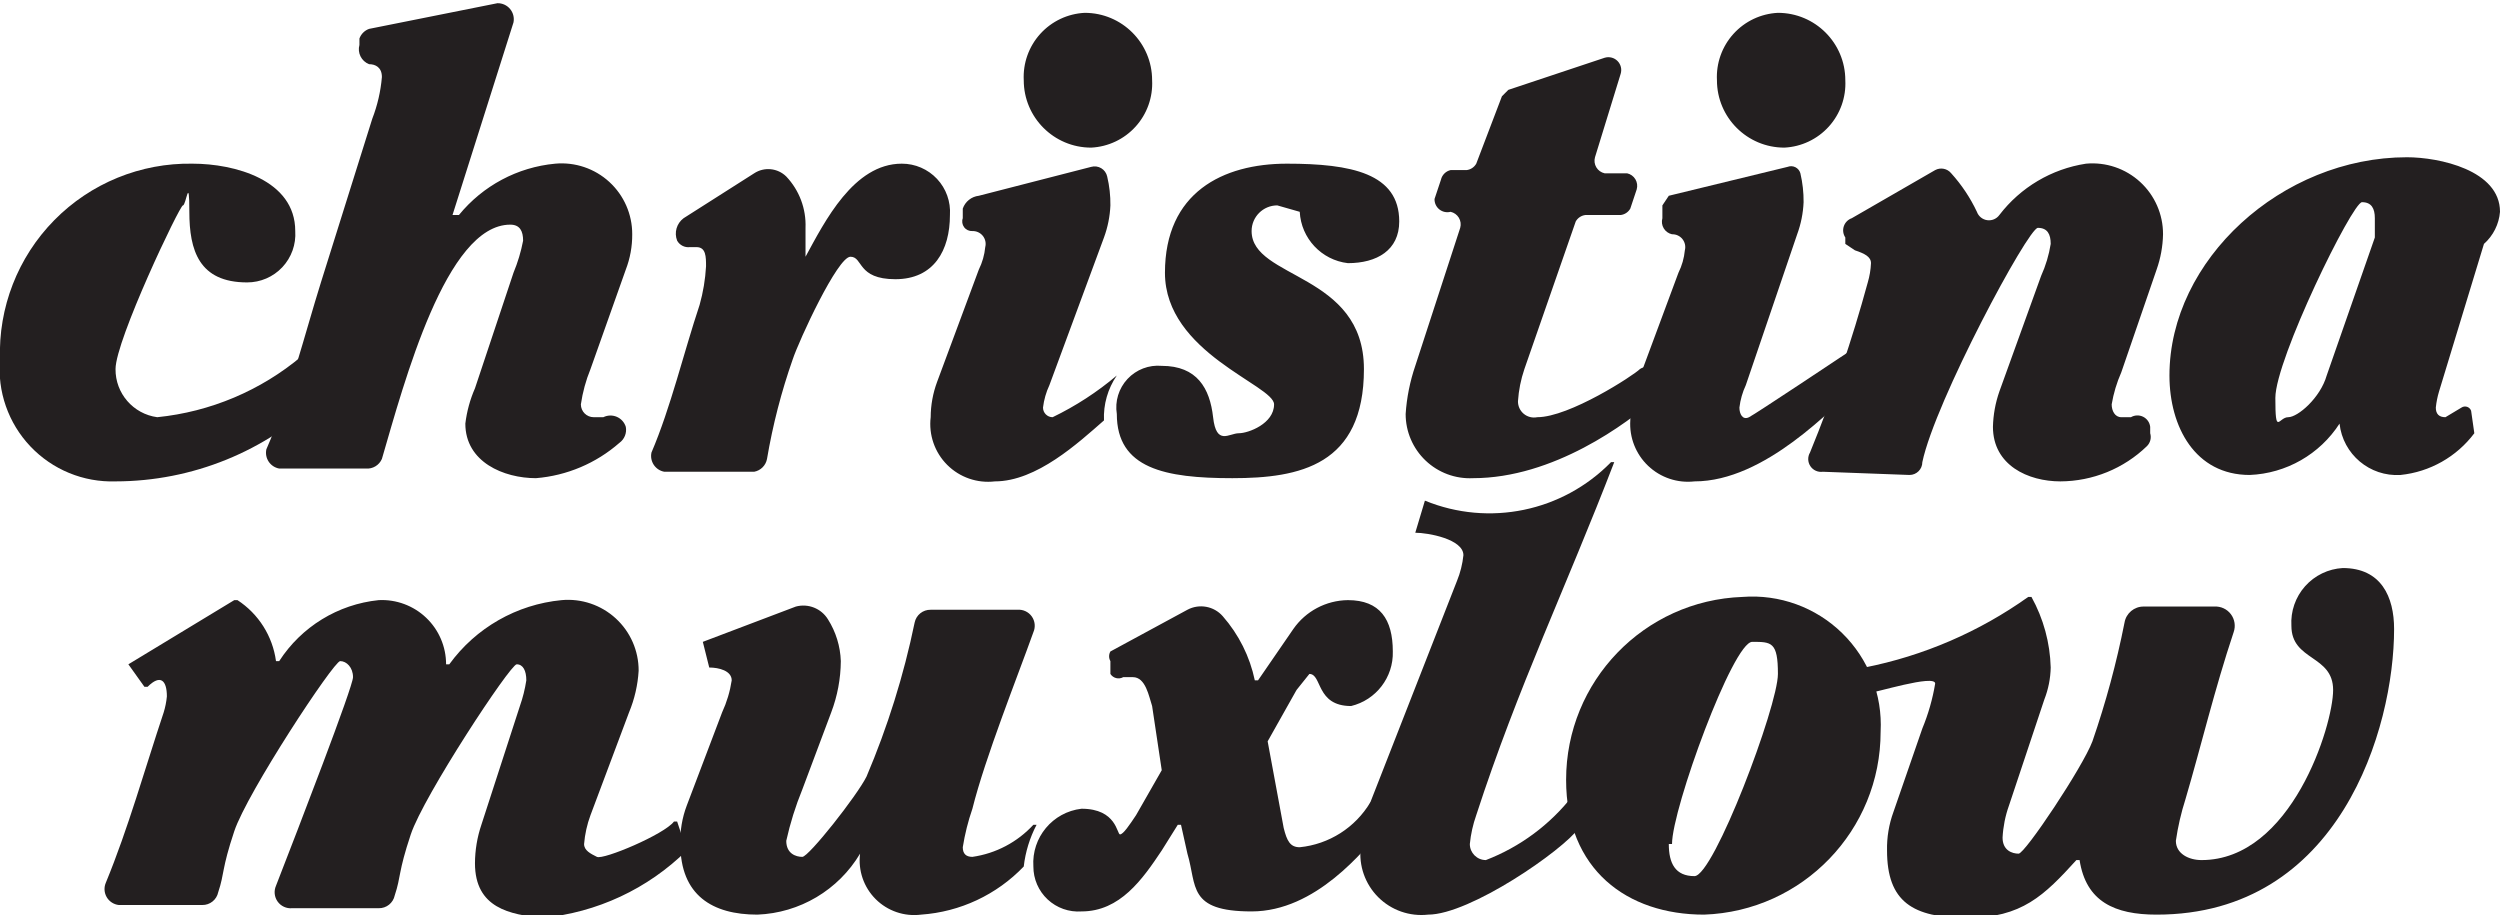
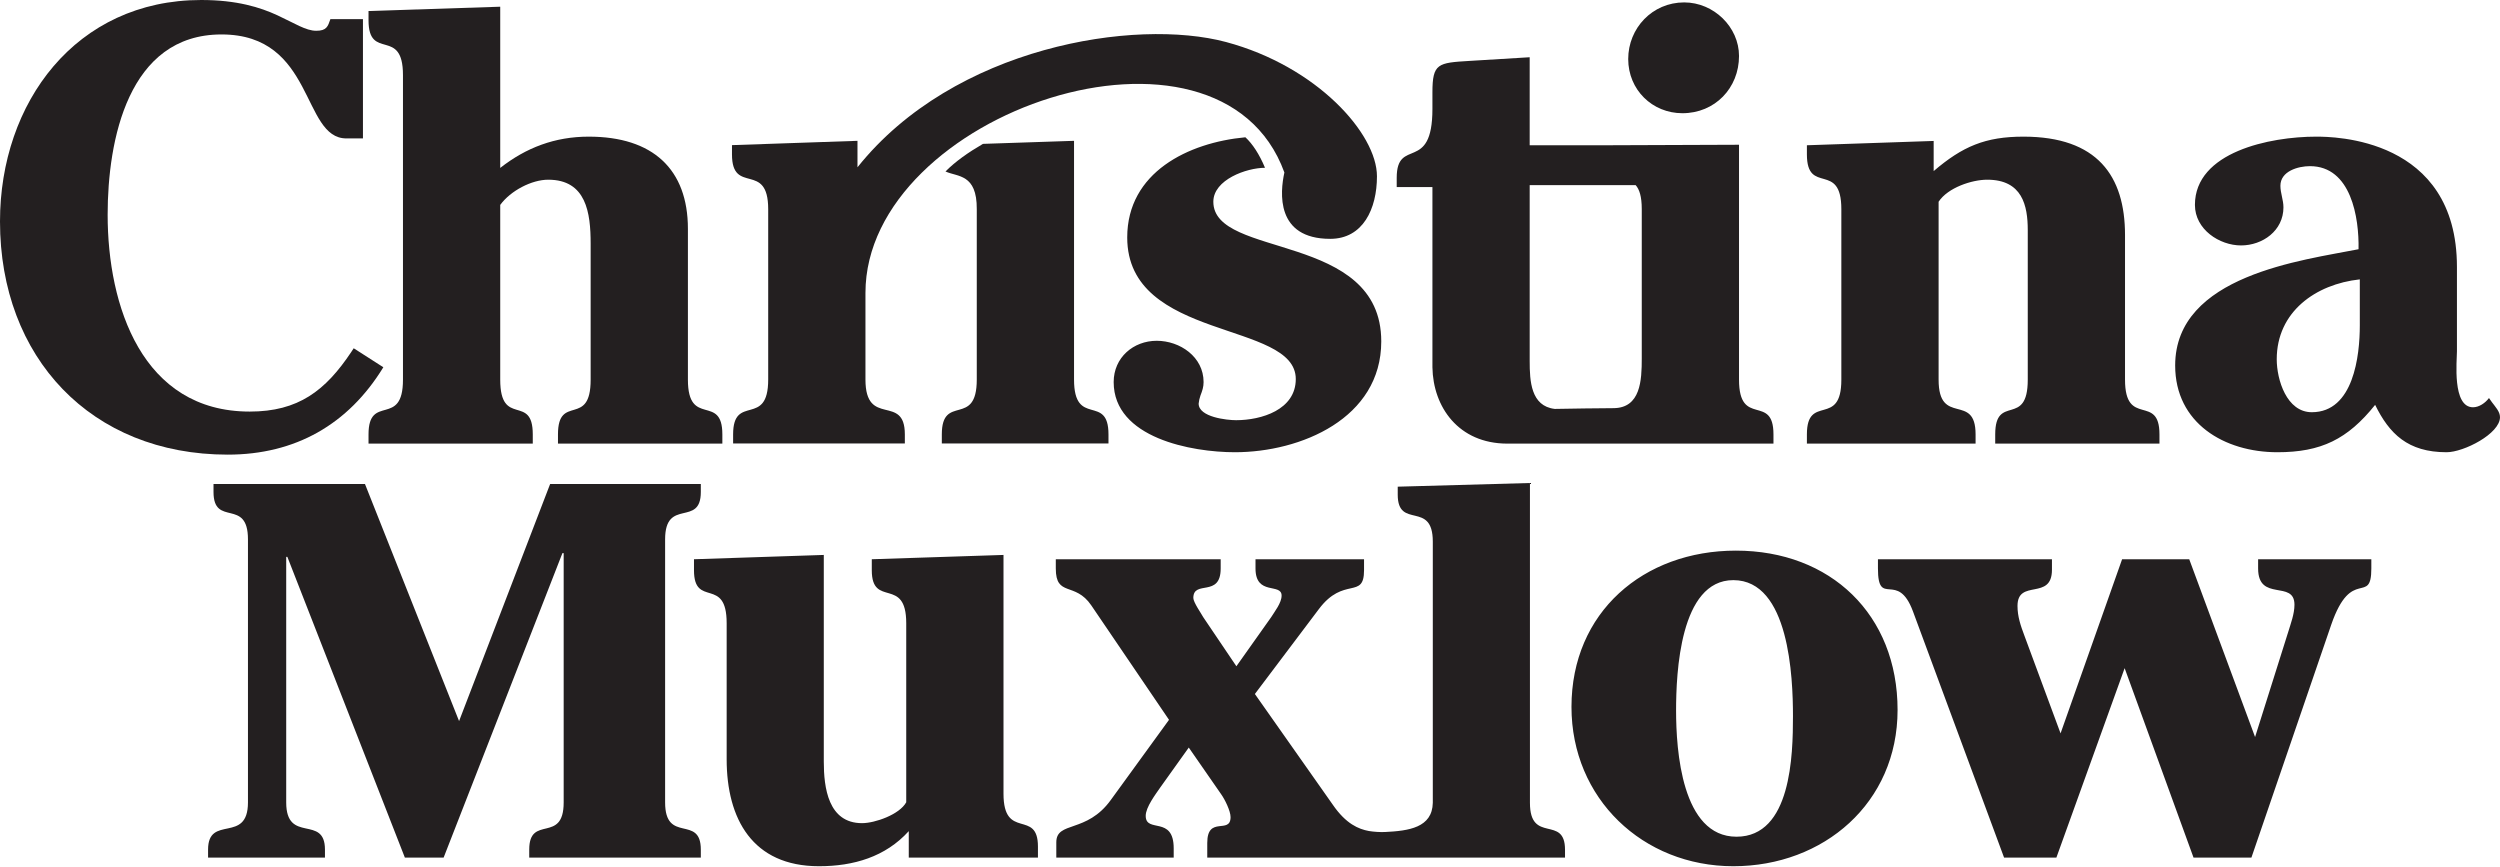
- <svg xmlns="http://www.w3.org/2000/svg" width="77.9" height="28.5" viewBox="0 0 77.9 28.5">
+ <svg xmlns="http://www.w3.org/2000/svg" width="1974.1" height="684" viewBox="0 0 1974.1 684">
  <g fill="#231f20">
-     <path d="M10 12.4A9.2 9.2 0 0 1 3.6 15 3.5 3.5 0 0 1 0 11.2a5.9 5.9 0 0 1 6-6.1c1.3 0 3.2.5 3.2 2.1a1.5 1.5 0 0 1-1.5 1.6c-1.5 0-1.8-1-1.8-2.2s-.1-.2-.2-.2-2.1 4.2-2.1 5.1A1.5 1.5 0 0 0 4.9 13a8.3 8.3 0 0 0 4.5-1.9z" />
-     <path d="M8.7 14.6a.5.5 0 0 1-.4-.6c.7-1.6 1.2-3.6 1.7-5.2l1.6-5.1a4.7 4.7 0 0 0 .3-1.3c0-.3-.2-.4-.4-.4a.5.5 0 0 1-.3-.6v-.2a.5.5 0 0 1 .3-.3l4-.8a.5.5 0 0 1 .5.6l-1.9 6h.2a4.4 4.4 0 0 1 3-1.6 2.2 2.2 0 0 1 2.4 2.2 3 3 0 0 1-.2 1.1l-1.1 3.1a4.7 4.7 0 0 0-.3 1.1.4.4 0 0 0 .4.4h.3a.5.5 0 0 1 .7.3.5.5 0 0 1-.2.5 4.5 4.5 0 0 1-2.6 1.1c-1 0-2.2-.5-2.2-1.7a3.9 3.9 0 0 1 .3-1.1L16 8.5a5.1 5.1 0 0 0 .3-1c0-.3-.1-.5-.4-.5-2 0-3.3 4.9-4 7.3a.5.5 0 0 1-.5.3zm12 .1a.5.5 0 0 1-.4-.6c.6-1.4 1-3.1 1.5-4.6a5.6 5.6 0 0 0 .2-1.2c0-.3 0-.6-.3-.6h-.2a.4.4 0 0 1-.4-.2.6.6 0 0 1 .2-.7l2.2-1.4a.8.8 0 0 1 1 .1 2.2 2.2 0 0 1 .6 1.6V8c.6-1.1 1.5-2.9 3-2.9a1.5 1.5 0 0 1 1.5 1.6c0 1.1-.5 2-1.7 2s-1-.7-1.4-.7-1.6 2.6-1.8 3.2a18.9 18.9 0 0 0-.8 3.1.5.5 0 0 1-.4.4zm9.8-8.6l3.5-.9a.4.4 0 0 1 .5.3 3.7 3.7 0 0 1 .1.9 3.3 3.3 0 0 1-.2 1L32.7 12a2.3 2.3 0 0 0-.2.7.3.3 0 0 0 .3.3 9.5 9.5 0 0 0 2-1.3 2.3 2.3 0 0 0-.4 1.4c-.8.7-2.1 1.9-3.4 1.9a1.8 1.8 0 0 1-2-2 3.2 3.2 0 0 1 .2-1.1l1.3-3.5a2 2 0 0 0 .2-.7.4.4 0 0 0-.4-.5.3.3 0 0 1-.3-.4v-.3a.6.6 0 0 1 .5-.4zm5.4-3.6A2 2 0 0 1 34 4.6a2.1 2.1 0 0 1-2.1-2.1A2 2 0 0 1 33.8.4a2.1 2.1 0 0 1 2.1 2.1zm7.7 4.4c0 .9-.7 1.3-1.6 1.3a1.7 1.7 0 0 1-1.5-1.6l-.7-.2a.8.8 0 0 0-.8.8c0 1.5 3.5 1.3 3.5 4.3s-2 3.4-4.1 3.4-3.6-.3-3.6-2a1.3 1.3 0 0 1 1.4-1.5c1.1 0 1.5.7 1.6 1.6s.5.5.8.5 1.1-.3 1.1-.9-3.4-1.6-3.4-4.1 1.8-3.4 3.8-3.4 3.5.3 3.5 1.8zm1.1-.7l.2-.6a.4.4 0 0 1 .3-.3h.5a.4.4 0 0 0 .3-.2l.8-2.1.2-.2 3-1a.4.4 0 0 1 .5.5l-.8 2.6a.4.4 0 0 0 .3.5h.7a.4.4 0 0 1 .3.5l-.2.6a.4.4 0 0 1-.3.2h-1.1a.4.4 0 0 0-.3.2l-1.6 4.6a3.9 3.9 0 0 0-.2 1 .5.5 0 0 0 .6.5c1 0 3-1.3 3.2-1.5a.4.4 0 0 1 .6.2v.4a.4.4 0 0 1-.1.3c-.9.8-3.2 2.5-5.7 2.5a2 2 0 0 1-2.1-2 5.8 5.8 0 0 1 .3-1.5l1.4-4.3a.4.4 0 0 0-.3-.5.4.4 0 0 1-.5-.4z" />
-     <path d="M52 6.1l3.7-.9a.3.3 0 0 1 .4.2 3.8 3.8 0 0 1 .1.9 3.3 3.3 0 0 1-.2 1L54.4 12a2.3 2.3 0 0 0-.2.7c0 .2.1.4.3.3s2.9-1.9 3.2-2.1l.2 1.1c-.8.7-2.9 3-5.1 3a1.8 1.8 0 0 1-2-1.9A3.2 3.2 0 0 1 51 12l1.3-3.5a2 2 0 0 0 .2-.7.4.4 0 0 0-.4-.5.4.4 0 0 1-.3-.5v-.4zm5.5-3.6a2 2 0 0 1-1.9 2.1 2.1 2.1 0 0 1-2.1-2.1A2 2 0 0 1 55.4.4a2.1 2.1 0 0 1 2.1 2.1z" />
-     <path d="M56.8 14.7a.4.4 0 0 1-.4-.6 45.6 45.6 0 0 0 1.8-5.3 2.5 2.5 0 0 0 .1-.6c0-.2-.2-.3-.5-.4l-.3-.2v-.2a.4.4 0 0 1 .2-.6l2.6-1.5a.4.4 0 0 1 .5.1 4.9 4.9 0 0 1 .8 1.2.4.4 0 0 0 .7.1A4.2 4.2 0 0 1 65 5.1a2.2 2.2 0 0 1 2.4 2.2 3.5 3.5 0 0 1-.2 1.1l-1.1 3.2a4.2 4.2 0 0 0-.3 1c0 .2.1.4.3.4h.3a.4.4 0 0 1 .6.3v.2a.4.4 0 0 1-.1.4 3.9 3.9 0 0 1-2.7 1.1c-1 0-2.1-.5-2.1-1.7a3.6 3.6 0 0 1 .2-1.1l1.3-3.6a3.9 3.9 0 0 0 .3-1c0-.3-.1-.5-.4-.5s-3.2 5.4-3.6 7.3a.4.4 0 0 1-.4.4zm20.3-1.2a3.3 3.3 0 0 1-2.3 1.3 1.8 1.8 0 0 1-1.9-1.6 3.5 3.5 0 0 1-2.8 1.6c-1.7 0-2.5-1.5-2.5-3.1 0-3.6 3.5-6.8 7.4-6.8 1 0 2.9.4 2.9 1.7a1.5 1.5 0 0 1-.5 1L76 12.2a2.7 2.7 0 0 0-.1.5c0 .2.1.3.3.3l.5-.3a.2.2 0 0 1 .3.1zM74 7.4v-.6c0-.3-.1-.5-.4-.5s-2.7 4.9-2.7 6.1.1.6.4.6 1-.6 1.2-1.3zM7.4 18.7a2.7 2.7 0 0 1 1.2 1.9h.1a4.2 4.2 0 0 1 3.1-1.9 2 2 0 0 1 2.1 2h.1a4.9 4.9 0 0 1 3.5-2 2.2 2.2 0 0 1 2.4 2.2 4 4 0 0 1-.3 1.3l-1.2 3.2a3.4 3.4 0 0 0-.2.9c0 .2.2.3.4.4s2.1-.7 2.4-1.1h.1l.3.9a7.4 7.4 0 0 1-4.5 2.1c-1-.1-2.1-.3-2.1-1.7a3.8 3.8 0 0 1 .2-1.2l1.2-3.7a4.4 4.4 0 0 0 .2-.8c0-.3-.1-.5-.3-.5s-2.9 4.1-3.3 5.3-.3 1.3-.5 1.9a.5.5 0 0 1-.5.4H9.1a.5.5 0 0 1-.5-.7c.7-1.8 2.4-6.2 2.4-6.5s-.2-.5-.4-.5-2.9 4.1-3.3 5.3-.3 1.3-.5 1.9a.5.5 0 0 1-.5.4H3.7a.5.5 0 0 1-.4-.7c.7-1.7 1.2-3.5 1.8-5.3a2.5 2.5 0 0 0 .1-.5c0-.5-.2-.7-.6-.3h-.1l-.5-.7 3.3-2z" />
-     <path d="M24.8 18.9a.9.9 0 0 1 1 .4 2.6 2.6 0 0 1 .4 1.3 4.6 4.6 0 0 1-.3 1.6l-.9 2.4a9.9 9.9 0 0 0-.5 1.6c0 .4.3.5.5.5s1.7-1.9 2-2.5a25.4 25.4 0 0 0 1.5-4.8.5.5 0 0 1 .5-.4h2.7a.5.5 0 0 1 .5.7c-.5 1.4-1.5 3.9-1.9 5.5a7.1 7.1 0 0 0-.3 1.2c0 .2.1.3.3.3a3.2 3.2 0 0 0 1.9-1h.1a3.7 3.7 0 0 0-.4 1.3 4.9 4.9 0 0 1-3.2 1.5 1.7 1.7 0 0 1-1.9-1.9 3.9 3.9 0 0 1-3.2 1.9c-1.4 0-2.4-.6-2.4-2.2a3.1 3.1 0 0 1 .2-1.2l1.1-2.9a3.7 3.7 0 0 0 .3-1c0-.3-.4-.4-.7-.4l-.2-.8zm9.8 1.4L37 19a.9.9 0 0 1 1.1.2 4.4 4.4 0 0 1 1 2h.1l1.1-1.6a2.1 2.1 0 0 1 1.7-.9c1 0 1.4.6 1.4 1.6a1.7 1.7 0 0 1-1.3 1.7c-1.1 0-.9-1-1.3-1l-.4.5-.9 1.6.5 2.7c.1.4.2.6.5.6a2.9 2.9 0 0 0 2.2-1.4h.1l.3.8c-.6.7-2.1 2.6-4.1 2.6s-1.7-.8-2-1.8l-.2-.9h-.1l-.5.8c-.6.9-1.3 1.9-2.5 1.9a1.4 1.4 0 0 1-1.5-1.4 1.7 1.7 0 0 1 1.5-1.8c1.1 0 1.1.8 1.2.8s.3-.3.5-.6l.8-1.4-.3-2c-.1-.3-.2-.9-.6-.9H35a.3.3 0 0 1-.4-.1v-.4a.3.3 0 0 1 0-.3z" />
-     <path d="M49.2 25.8c-.5.7-3.4 2.7-4.7 2.7a1.9 1.9 0 0 1-2.1-2.1 4.8 4.8 0 0 1 .3-1.4l2.7-6.9a2.9 2.9 0 0 0 .2-.8c0-.5-1.1-.7-1.5-.7l.3-1a5.3 5.3 0 0 0 5.8-1.2h.1c-1.5 3.9-3 7-4.3 11a3.8 3.8 0 0 0-.2.9.5.5 0 0 0 .5.5 6.3 6.3 0 0 0 2.7-2h.1z" />
-     <path d="M58.6 22.8a5.7 5.7 0 0 1-5.5 5.7c-2.4 0-4.3-1.4-4.3-4.2a5.7 5.7 0 0 1 5.5-5.7 4 4 0 0 1 4.3 4.2zM52 26.3c0 .6.2 1 .8 1s2.6-5.3 2.6-6.3-.2-1-.8-1-2.5 5.2-2.5 6.3z" />
-     <path d="M58.1 20.8a13.2 13.2 0 0 0 5.1-2.2h.1a4.8 4.8 0 0 1 .6 2.2 2.9 2.9 0 0 1-.2 1l-1.1 3.3a3.5 3.5 0 0 0-.2 1c0 .4.3.5.5.5s2-2.7 2.3-3.5a28 28 0 0 0 1-3.7.6.6 0 0 1 .6-.5H69a.6.6 0 0 1 .6.8c-.6 1.8-1 3.5-1.5 5.2a8 8 0 0 0-.3 1.3c0 .4.4.6.8.6 2.8 0 4.1-4.2 4.1-5.3s-1.3-.9-1.3-2a1.7 1.7 0 0 1 1.6-1.8c1.2 0 1.6.9 1.6 1.9 0 3.1-1.7 8.9-7.4 8.9-1.3 0-2.2-.4-2.4-1.7h-.1c-1 1.1-1.7 1.8-3.4 1.8s-2.5-.5-2.5-2.1a3.3 3.3 0 0 1 .2-1.2l.9-2.6a6.4 6.4 0 0 0 .4-1.4c0-.3-1.9.3-2.1.3l-.2-.8z" />
+     <path d="M286.6 109.3h-13.1c-35.4 0-24.8-82.1-98.6-82.1S85 110.8 85 169.6C85 241.5 112.2 325 197.2 325c38.4 0 59.8-16.5 80.2-47.1l1.9-2.9 23.4 15c-27.7 45.2-69.5 69-122.9 69C71.9 359 0 282.3 0 174.9 0 81.1 59.8 0 158.9 0c28.1 0 46.6 5.8 60.2 12.1s22.4 12.2 30.6 12.2 9.2-3.4 11.2-9.2h25.7z" />
+     <path d="M291 350.3V343c0-32.6 27.2-4.9 27.2-43.2V59.3c0-38.4-27.2-10.7-27.2-43.3V8.7l104-3.4v127.3c20.4-16 43.2-24.7 69.9-24.7 50.6 0 78.3 25.7 78.3 72.8v119.1c0 38.3 27.2 10.6 27.2 43.2v7.3H440.6V343c0-32.6 25.8-4.9 25.8-43.2V192.4c0-24.3-3.4-50.5-33.5-50.5-13.1 0-29.7 8.7-37.9 19.9v138c0 38.3 25.7 10.6 25.7 43.2v7.3zm557.1-50.6V111.2l-71.9 2.4c-11.7 6.8-21.9 14-29.6 21.8 9.4 4.4 24.9 1.6 24.7 29.8v134.5c0 38.4-27.6 10.7-27.6 43.3v7.2h131.6V343c0-32.6-27.2-4.9-27.2-43.3z" />
+     <path d="M1087.3 139.2c0 25.7-11 49.4-36.9 49.4-43.3 0-39.6-36.9-36.2-52.4-51.3-141.3-330.8-47.5-330.8 95.1v68.4c0 38.4 31.1 10.7 31.1 43.3v7.2H578.9V343c0-32.6 27.7-4.9 27.7-43.3V165.2c0-38.4-28.6-10.7-28.6-43.3v-7.3l99.1-3.4v20.9C753.3 36.6 896.6 14 968.2 33.2s119.1 72.3 119.1 106z" />
+     <path d="M998.9 132.5c-14.6 0-40.8 9.4-40.8 26.8 0 45.2 132.6 23.4 132.6 110.3 0 60.8-63.6 87.5-115.6 87.5-34 0-95.7-11.2-95.7-55.4 0-19.4 15.6-32.6 34-32.6s37 12.7 37 32.6c0 3.9-1 6.8-2.5 10.7a27.3 27.3 0 0 0-1.4 6.3c0 10.7 22.3 13.1 29.6 13.1 19.9 0 47.1-8.2 47.1-32.5 0-46.2-133.1-29.7-133.1-111.8 0-51.4 48.2-74.9 93.3-79.1 5.6 5.1 11.1 13.5 15.5 24.1zm374.3 167.3V114.3l-104.5.4h-60.8V45.2l-47.6 2.9c-24.8 1.5-29.2 1.9-29.2 24.8V86c0 51-28.2 21.9-28.2 54.4v7.3h28.2V290c.5 31.4 20.6 60.2 59 60.3h210.3V343c0-32.6-27.2-4.9-27.2-43.2zm-76.8-16.7c0 17-.8 39.2-22.5 39.2-14.4 0-30.9.4-46.2.6-18.9-2.2-19.8-22.1-19.8-37.7v-139h83.7c2.9 3.3 4.8 8.8 4.8 19zm33.5-281.2c-25.2 0-44.2 20.4-44.2 44.7s19 42.8 42.8 42.8c25.7 0 44.7-19.9 44.7-45.2 0-22.8-19.9-42.3-43.3-42.3zm197 109.4v23.8c22.8-19.5 40.8-27.2 70.9-27.2 58.3 0 80.2 31 80.2 77.7v114.2c0 38.3 27.2 10.6 27.2 43.2v7.3h-129.7V343c0-32.6 25.7-4.9 25.7-43.2V181.7c0-19.4-4.3-39.8-32-39.8-12.2 0-31.1 6.3-38.4 17.4v140.5c0 37.4 29.2 9.7 29.2 43.2v7.3h-133.2V343c0-32.6 27.2-4.9 27.2-43.2V165.2c0-38.4-27.2-10.7-27.2-43.3v-7.2zm297.1 19.9c-9.2 0-23.3 3.9-23.3 15.5 0 5.8 2.4 11.2 2.4 17 0 18.5-16.5 30.1-33.5 30.1s-36.4-12.6-36.4-32c0-41.8 59.2-53.9 95.7-53.9 13.1 0 111.2.4 111.2 102.9v66.6c0 7.3-3.9 44.2 12.7 44.2 4.8 0 9.7-3.4 12.6-7.3l2.4 3.4c2.5 3.4 6.3 7.3 6.3 11.7 0 13.1-28.6 27.7-42.2 27.7-30.6 0-45.2-14.6-56.4-37.4-21.8 27.2-42.7 37.4-77.2 37.4-41.8 0-80.7-22.9-80.7-68.5 0-71.4 101.1-83.1 144.8-91.8.5-24.8-5.8-65.6-38.4-65.6zm39.4 89.4c-35 3.8-65.6 25.7-65.6 63.1 0 16.1 7.8 41.8 27.7 41.8 33 0 37.9-44.7 37.9-68.5zm-1429 161.6h119v6.3c0 28.1-28.2 4.2-28.2 37.4v207.7c0 33.1 28.2 9.2 28.2 37.3v6.3H417.9v-6.3c0-28.1 27.2-4.2 27.2-37.3V436.8h-1l-93.8 240.4h-30.6l-92.8-237.5h-.9v193.9c0 33.1 30.6 9.2 30.6 37.3v6.3h-92.3v-6.3c0-28.1 31.5-4.2 31.5-37.3V425.9c0-33.2-27.2-9.3-27.2-37.4v-6.3h119.6l74.3 187.2z" />
+     <path d="M717.6 656.3c-18.5 20.4-43.7 27.7-70.9 27.7-52.5 0-72.9-37.4-72.9-84.5V492.1c0-37.4-25.8-11.6-25.8-41.8v-8.7l102.5-3.4v163.2c0 20.4 3.4 48.6 30.2 48.6 10.2 0 29.6-6.8 34.9-16.5V492.1c0-37.4-27.2-11.6-27.2-41.8v-8.7l104-3.4v188.5c0 37.4 27.2 11.7 27.2 41.8v8.7h-102zm518.2 14.7v6.2H953.3v-11.6c0-21.9 18.4-6.4 18.4-20.4 0-4.9-4.6-14.1-7.4-18l-25.6-36.9-22.5 31.5c-3.7 5.4-11.5 15.6-11.5 22.4 0 14.1 22.1-.5 22.1 25.7v7.3h-92.7v-12.1c0-17 23.9-6.8 43.1-33.5l45.9-63.2-61.4-90.4c-12.9-18.9-28-6.3-28-29.1v-7.3h130.2v7.3c0 23.3-21.6 8.7-21.6 23.3 0 3.4 6.5 12.6 7.8 15.1l26.2 38.8 27.5-38.8c2.7-4.4 8.2-11.2 8.2-17 0-10.2-20.6.4-20.6-21.4v-7.3h85.7v8.7c0 23.4-16 4.4-35.7 30.7l-50.5 67 61.5 87.4c10.5 15.3 20.5 19.3 28.5 20.8a66.2 66.2 0 0 0 12.6.8c18.8-.9 37.5-3.4 37.9-23.1V427.7c0-32.9-27.7-9.2-27.7-37.1v-6.3l104.4-2.9v252.5c0 32.9 27.7 9.2 27.7 37.1zm262.6-110.4c0 73.4-58.3 123.4-129.7 123.4s-127.8-53.4-127.8-125.8c0-74.8 56.9-123.4 129.8-123.4 74.8 0 127.7 50.5 127.7 125.8zm-174.9.5c0 31.1 4.4 99.6 47.7 99.6s44.6-64.6 44.6-95.2-2.9-107.4-47.1-107.4c-42.2 0-45.2 73.4-45.2 103zm300.3 116.1h-41.3l-71.9-194.3c-12.2-33-27.7-2.4-27.7-34v-7.3h137.4v8.3c0 24.7-27.2 6.8-27.2 28.6 0 8.3 2.5 15.6 5.4 23.3l28.6 77.3 48.6-137.5h53l52 140.4 26.2-83.1c1.9-6.3 4.9-14.1 4.9-21.4 0-19.9-28.7-1.9-28.7-28.6v-7.3h89.4v7.3c0 29.6-15.6-2-31.6 44.2l-63.1 184.1h-45.7l-54.4-149.6z" />
  </g>
</svg>
